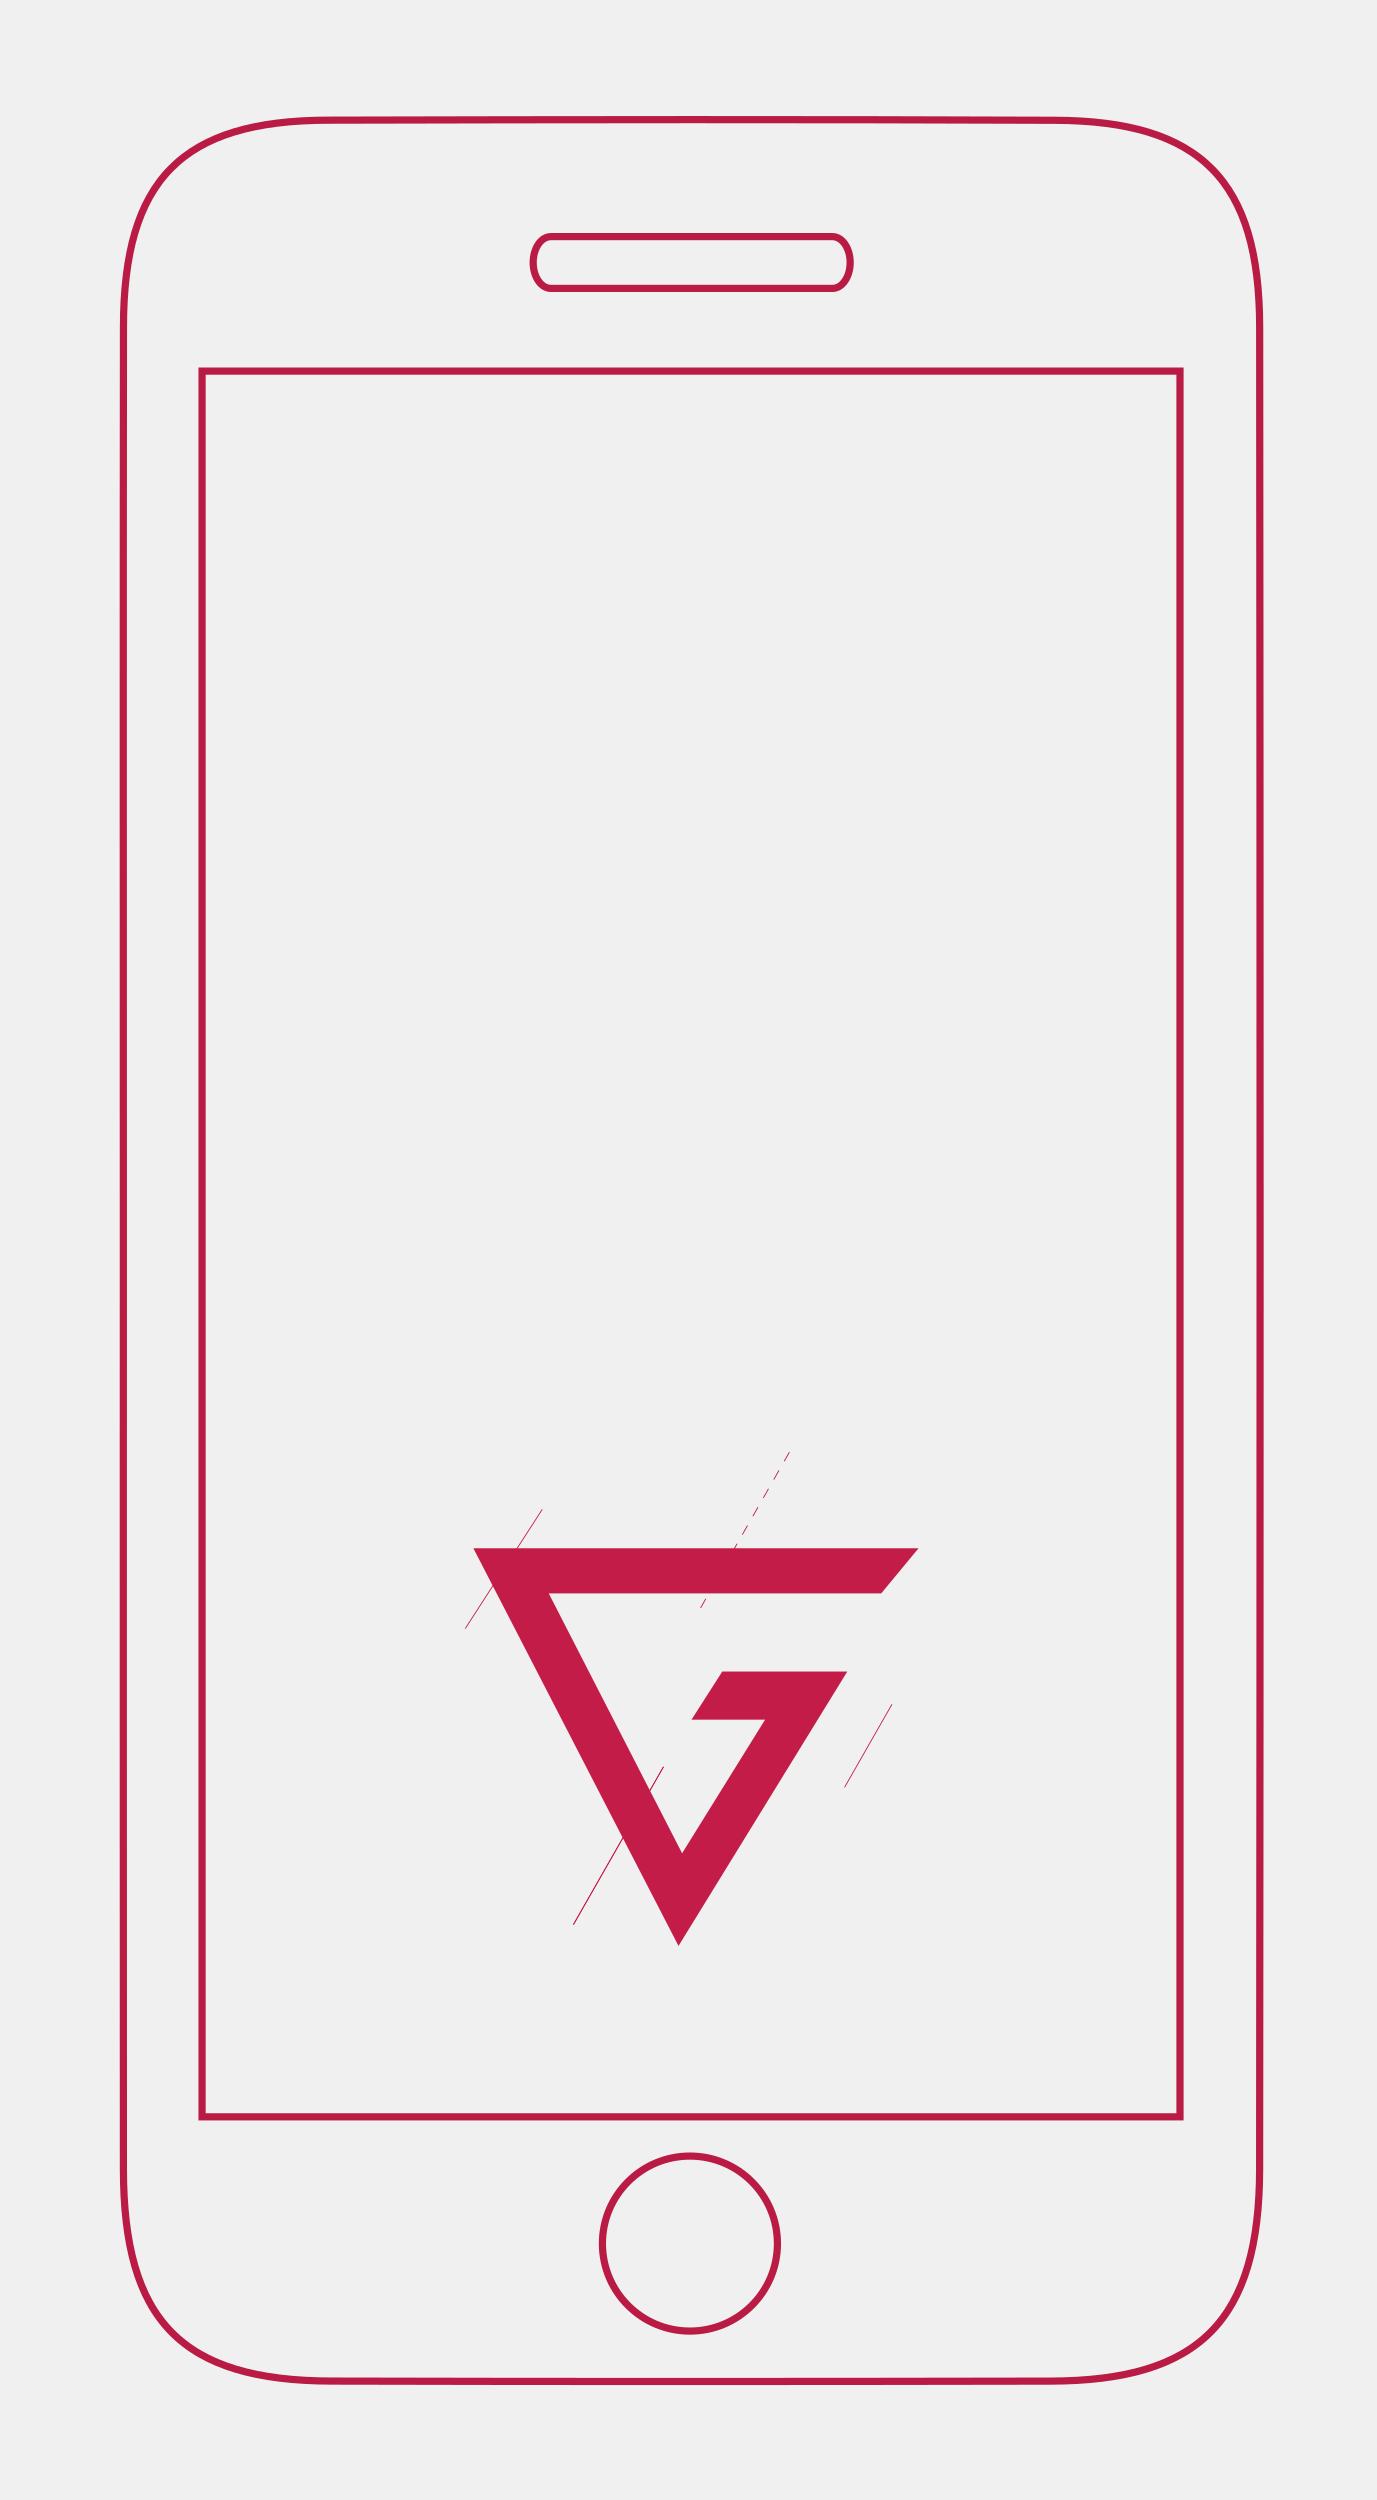
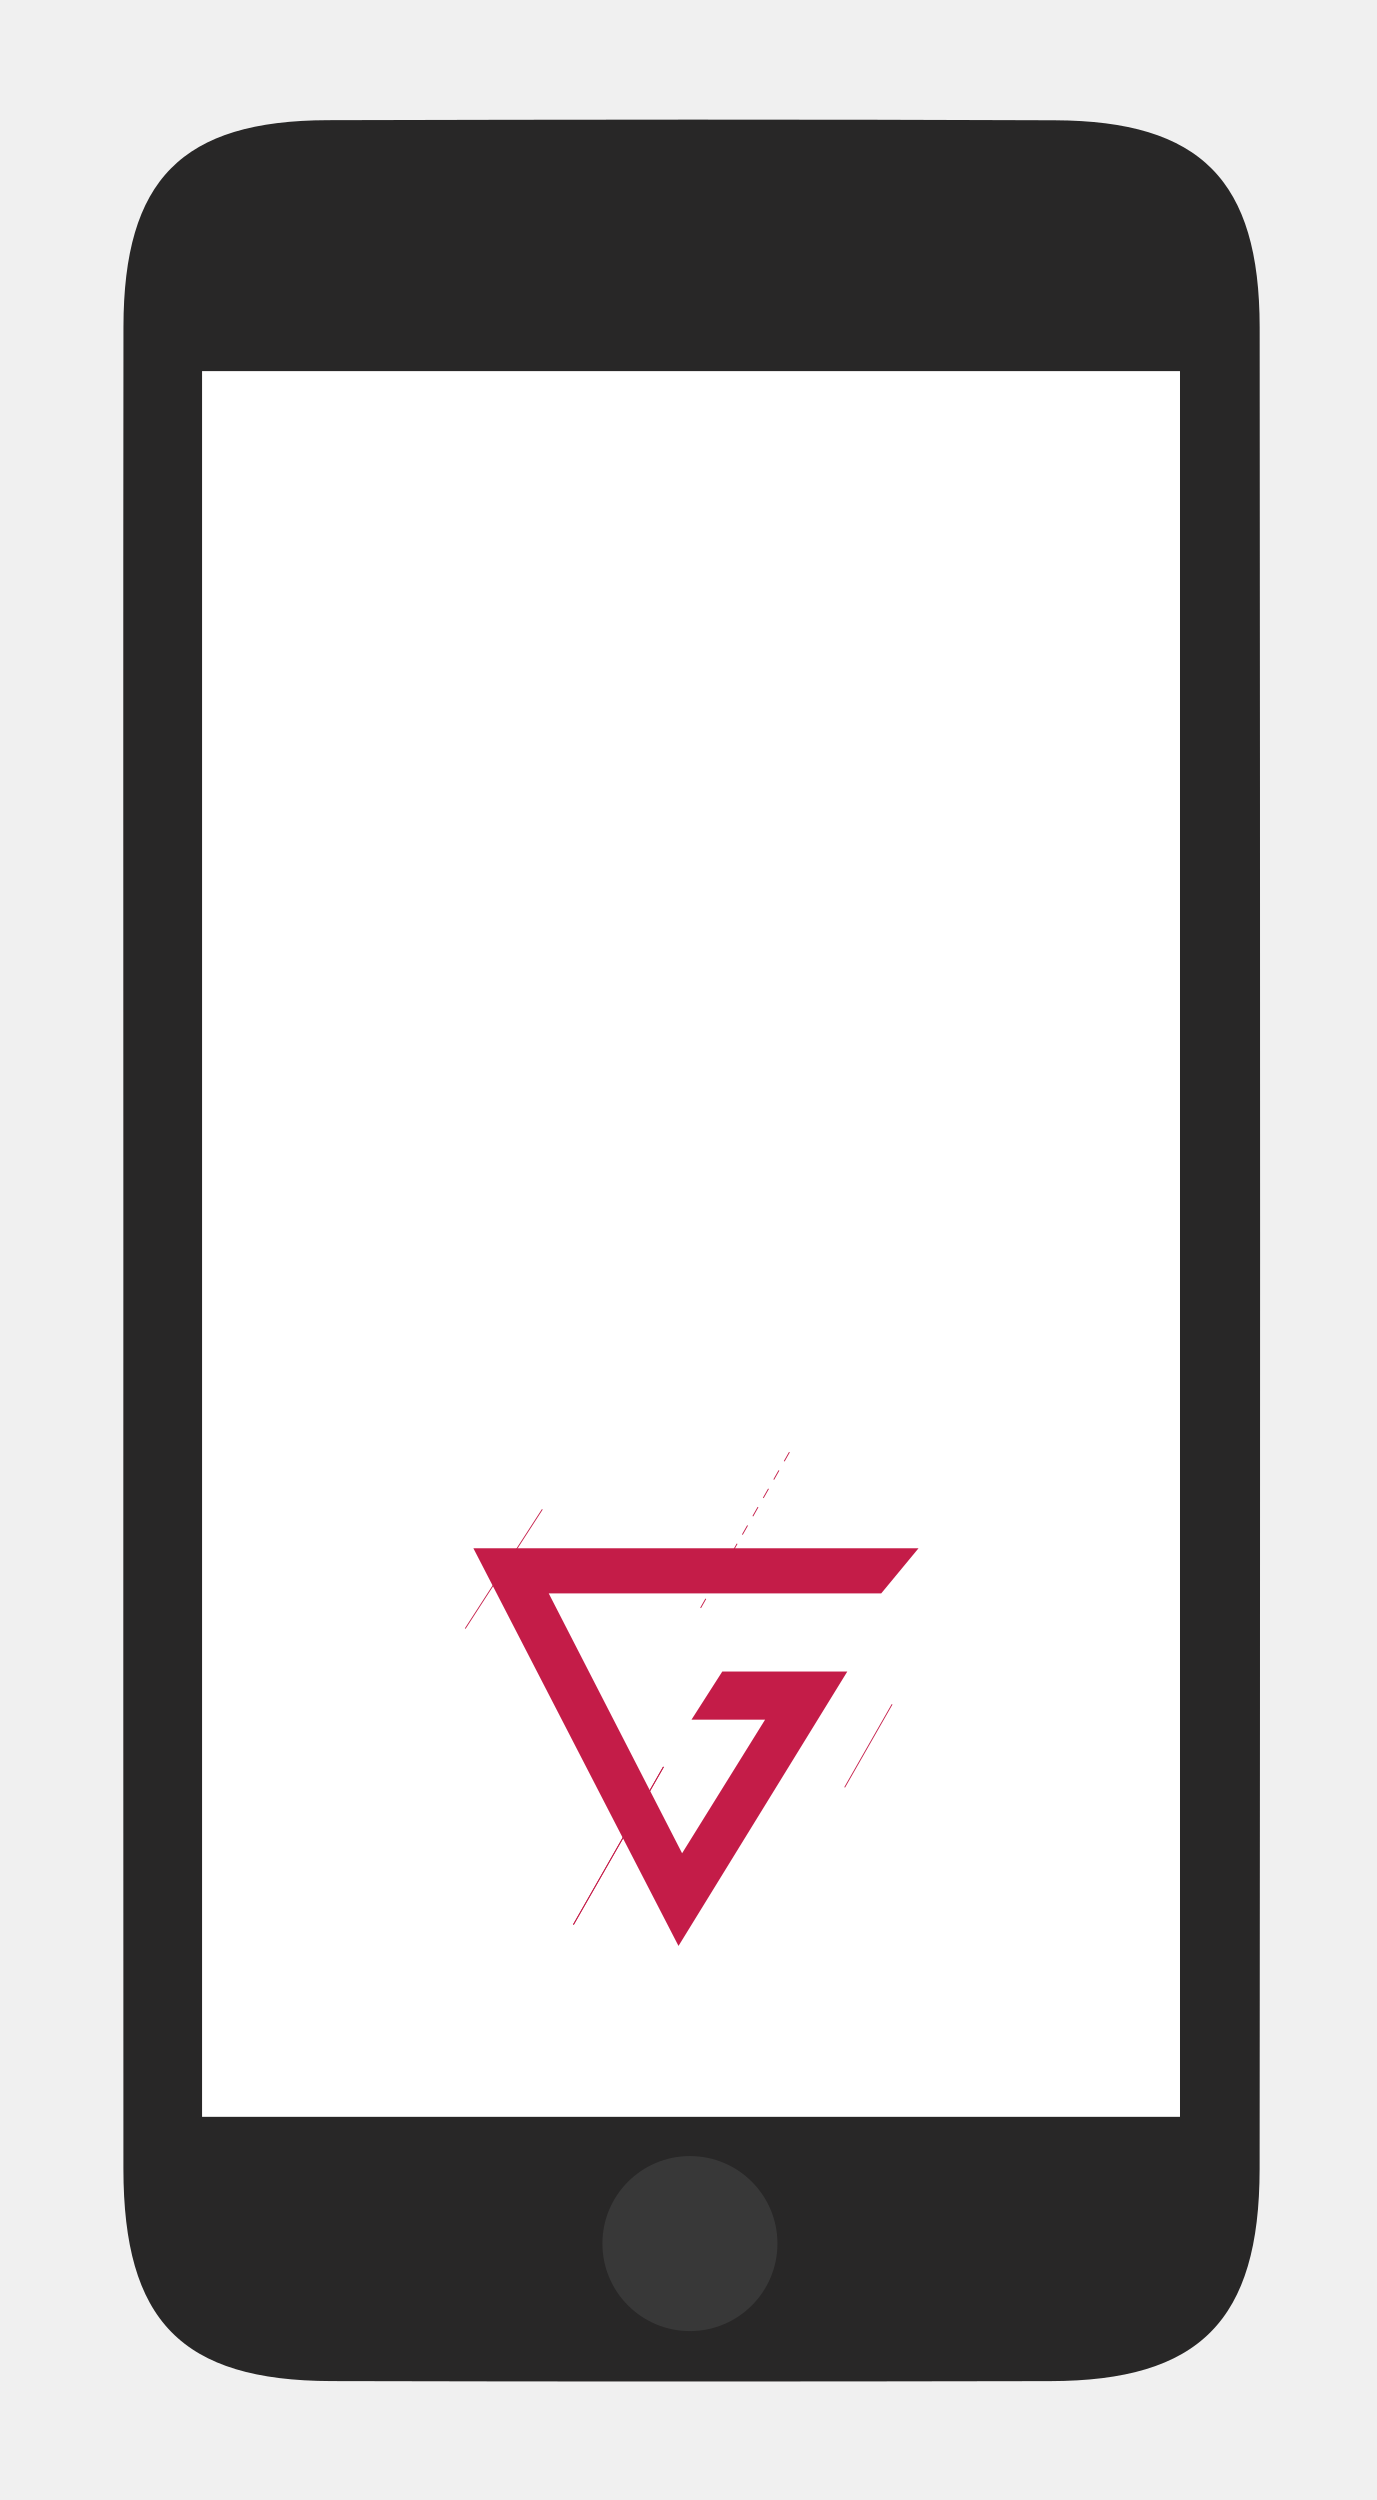
<svg xmlns="http://www.w3.org/2000/svg" version="1.1" id="Capa_1" x="0px" y="0px" width="191px" height="347px" viewBox="0 0 191 347" enable-background="new 0 0 191 347" xml:space="preserve">
  <g>
-     <path fill-rule="evenodd" clip-rule="evenodd" fill="none" stroke="#B91B45" stroke-miterlimit="10" d="M118.004,36.437   c0,1.984-1.1,3.594-2.457,3.594H76.462c-1.357,0-2.458-1.609-2.458-3.594l0,0c0-1.984,1.101-3.594,2.458-3.594h39.084   C116.904,32.843,118.004,34.452,118.004,36.437L118.004,36.437z" />
+     <path fill="#383838" d="M118.004,36.437c0,1.984-1.1,3.594-2.457,3.594H76.462c-1.357,0-2.458-1.609-2.458-3.594l0,0   c0-1.984,1.101-3.594,2.458-3.594h39.084C116.904,32.843,118.004,34.452,118.004,36.437L118.004,36.437z" />
    <g>
      <g>
        <g>
          <g>
-             <path fill-rule="evenodd" clip-rule="evenodd" fill="none" stroke="#B91B45" stroke-miterlimit="10" d="M17.121,172.083       c0-42.233-0.036-84.465,0.015-126.698c0.025-20.459,8.097-28.656,28.368-28.705c33.637-0.084,67.275-0.123,100.91,0.015       c20.242,0.084,28.41,8.321,28.428,28.726c0.076,85.215,0.084,170.426-0.006,255.642c-0.022,21.08-8.376,29.396-29.051,29.436       c-33.263,0.063-66.527,0.079-99.79-0.005c-20.792-0.055-28.851-8.338-28.866-29.465       C17.099,258.044,17.121,215.066,17.121,172.083z" />
+             <path fill="#282727" d="M17.121,172.083c0-42.233-0.036-84.465,0.015-126.698c0.025-20.459,8.097-28.656,28.368-28.705       c33.637-0.084,67.275-0.123,100.91,0.015c20.242,0.084,28.41,8.321,28.428,28.726c0.076,85.215,0.084,170.427-0.006,255.642       c-0.021,21.08-8.376,29.396-29.051,29.437c-33.264,0.063-66.527,0.079-99.79-0.005c-20.792-0.055-28.851-8.338-28.866-29.465       C17.099,258.044,17.121,215.066,17.121,172.083z" />
          </g>
-           <circle fill-rule="evenodd" clip-rule="evenodd" fill="none" stroke="#B91B45" stroke-miterlimit="10" cx="95.762" cy="311.409" r="12.146" />
-           <rect x="28.047" y="51.511" fill-rule="evenodd" clip-rule="evenodd" fill="none" stroke="#B91B45" stroke-miterlimit="10" width="135.736" height="242.305" />
+           <circle fill="#383838" cx="95.762" cy="311.409" r="12.146" />
+           <rect x="28.047" y="51.511" fill="#FFFFFF" width="135.736" height="242.305" />
        </g>
      </g>
      <g>
-         <polygon fill="#C41C48" points="94.176,270.096 65.706,214.902 127.49,214.902 122.315,221.162 76.164,221.162 94.675,257.233      106.195,238.686 95.981,238.686 100.252,232.01 117.605,232.01    " />
-         <rect x="73.236" y="256.122" transform="matrix(-0.4957 0.8685 -0.8685 -0.4957 350.8862 308.6198)" fill="#C41C48" width="25.211" height="0.122" />
-         <rect x="113.893" y="242.261" transform="matrix(-0.4958 0.8685 -0.8685 -0.4958 390.7332 257.7778)" fill="#C41C48" width="13.277" height="0.122" />
-         <rect x="73.236" y="256.122" transform="matrix(-0.4957 0.8685 -0.8685 -0.4957 350.8862 308.6198)" fill="#C41C48" width="25.211" height="0.122" />
-         <rect x="60.068" y="217.712" transform="matrix(-0.5429 0.8398 -0.8398 -0.5429 290.7687 277.2797)" fill="#C41C48" width="19.708" height="0.122" />
-         <path fill="#C41C48" d="M97.299,223.213l-0.109-0.062l0.719-1.27l0.11,0.062L97.299,223.213z M98.739,220.662l-0.11-0.062     l0.721-1.27l0.109,0.062L98.739,220.662z M100.191,218.123l-0.109-0.061l0.72-1.27l0.11,0.062L100.191,218.123z M101.644,215.573     l-0.109-0.062l0.72-1.27l0.109,0.062L101.644,215.573z M103.096,213.035l-0.109-0.061l0.719-1.27l0.11,0.061L103.096,213.035z      M104.549,210.484l-0.111-0.061l0.721-1.27l0.109,0.061L104.549,210.484z M106,207.946l-0.109-0.062l0.72-1.269l0.109,0.061     L106,207.946z M107.453,205.396l-0.11-0.062l0.72-1.27l0.109,0.062L107.453,205.396z M108.904,202.857l-0.109-0.062l0.72-1.268     l0.11,0.061L108.904,202.857z" />
+         <polygon fill="#C41C48" points="94.176,270.096 65.706,214.902 127.49,214.902 122.314,221.162 76.164,221.162 94.675,257.232      106.195,238.686 95.981,238.686 100.252,232.01 117.605,232.01    " />
+         <rect x="73.234" y="256.123" transform="matrix(0.4957 -0.8685 0.8685 0.4957 -179.2059 203.7494)" fill="#C41C48" width="25.212" height="0.122" />
+         <rect x="113.879" y="242.255" transform="matrix(0.4958 -0.8685 0.8685 0.4958 -149.6721 226.85)" fill="#C41C48" width="13.277" height="0.122" />
+         <rect x="73.234" y="256.123" transform="matrix(0.4957 -0.8685 0.8685 0.4957 -179.2059 203.7494)" fill="#C41C48" width="25.212" height="0.122" />
+         <rect x="60.068" y="217.711" transform="matrix(0.5429 -0.8398 0.8398 0.5429 -150.9219 158.2621)" fill="#C41C48" width="19.708" height="0.122" />
+         <path fill="#C41C48" d="M97.299,223.213l-0.109-0.063l0.72-1.27l0.11,0.063L97.299,223.213z M98.738,220.662l-0.109-0.063     l0.721-1.27l0.109,0.063L98.738,220.662z M100.191,218.123l-0.109-0.061l0.72-1.271l0.11,0.062L100.191,218.123z      M101.645,215.572l-0.109-0.061l0.72-1.271l0.108,0.063L101.645,215.572z M103.096,213.035l-0.109-0.061l0.72-1.271l0.11,0.062     L103.096,213.035z M104.549,210.484l-0.111-0.062l0.722-1.271l0.108,0.062L104.549,210.484z M106,207.945l-0.109-0.061     l0.721-1.27l0.109,0.061L106,207.945z M107.453,205.396l-0.11-0.063l0.72-1.27l0.109,0.062L107.453,205.396z M108.904,202.857     l-0.109-0.063l0.721-1.268l0.109,0.061L108.904,202.857z" />
      </g>
    </g>
  </g>
</svg>
